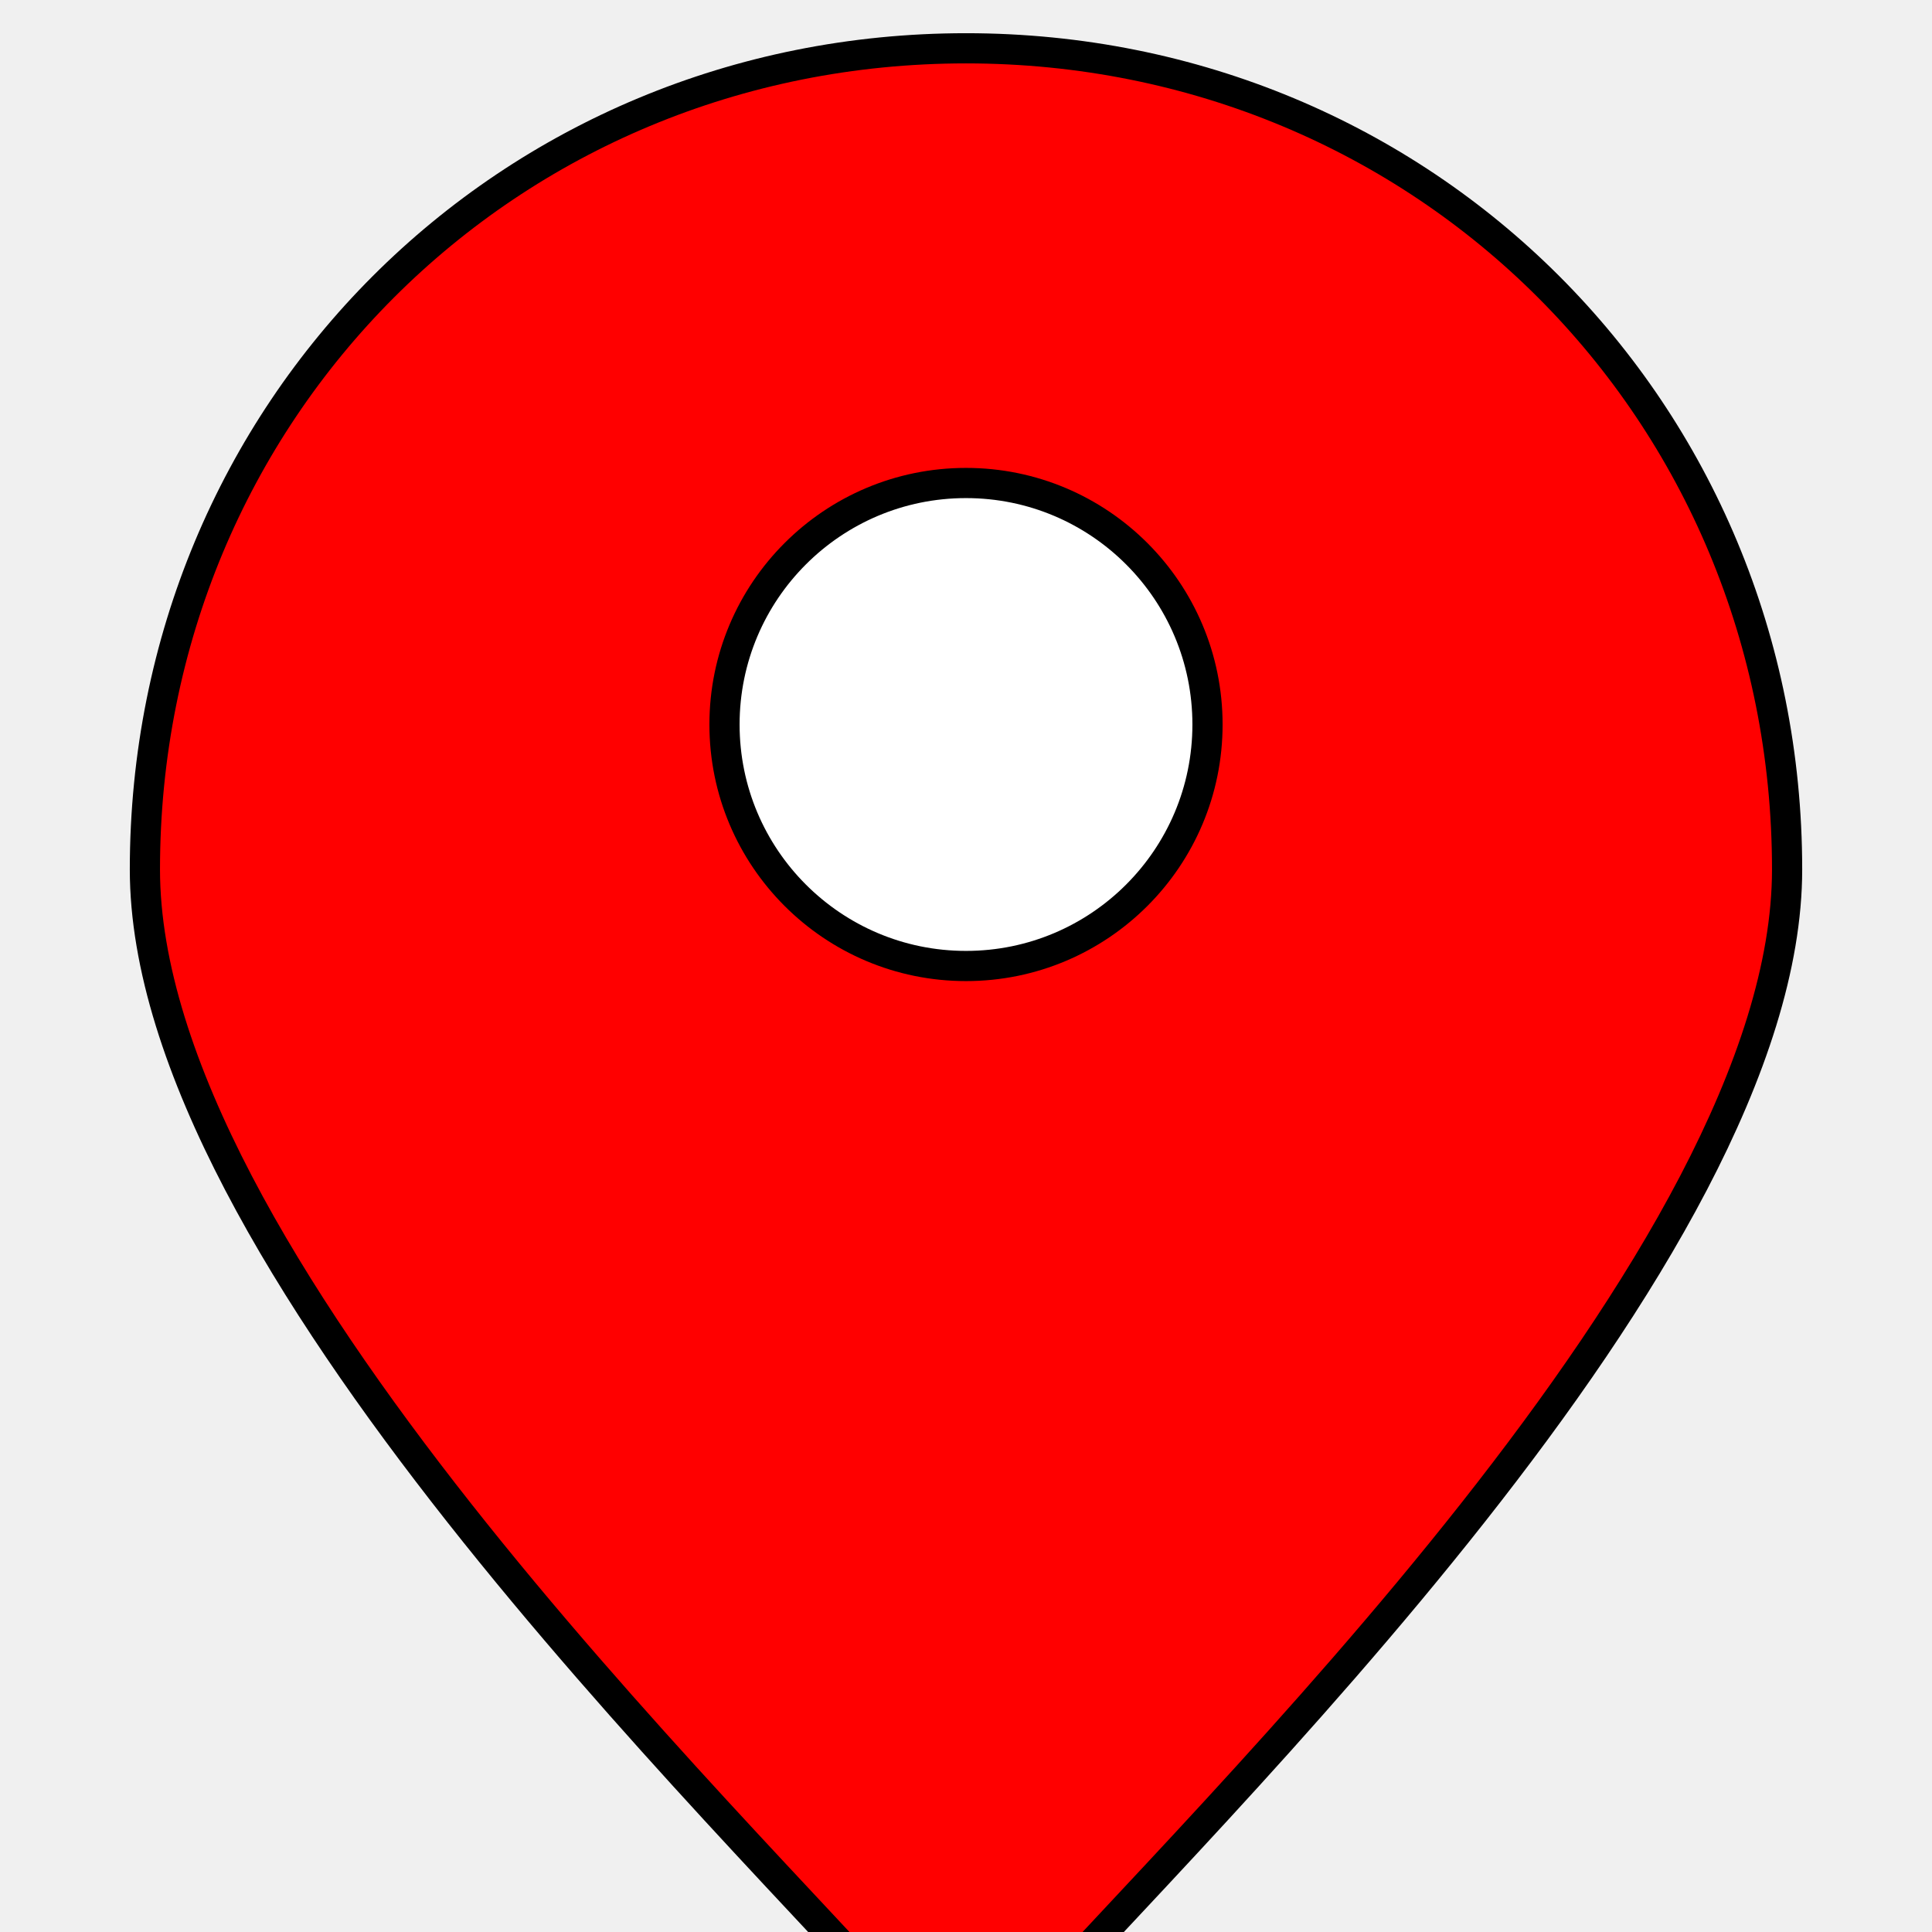
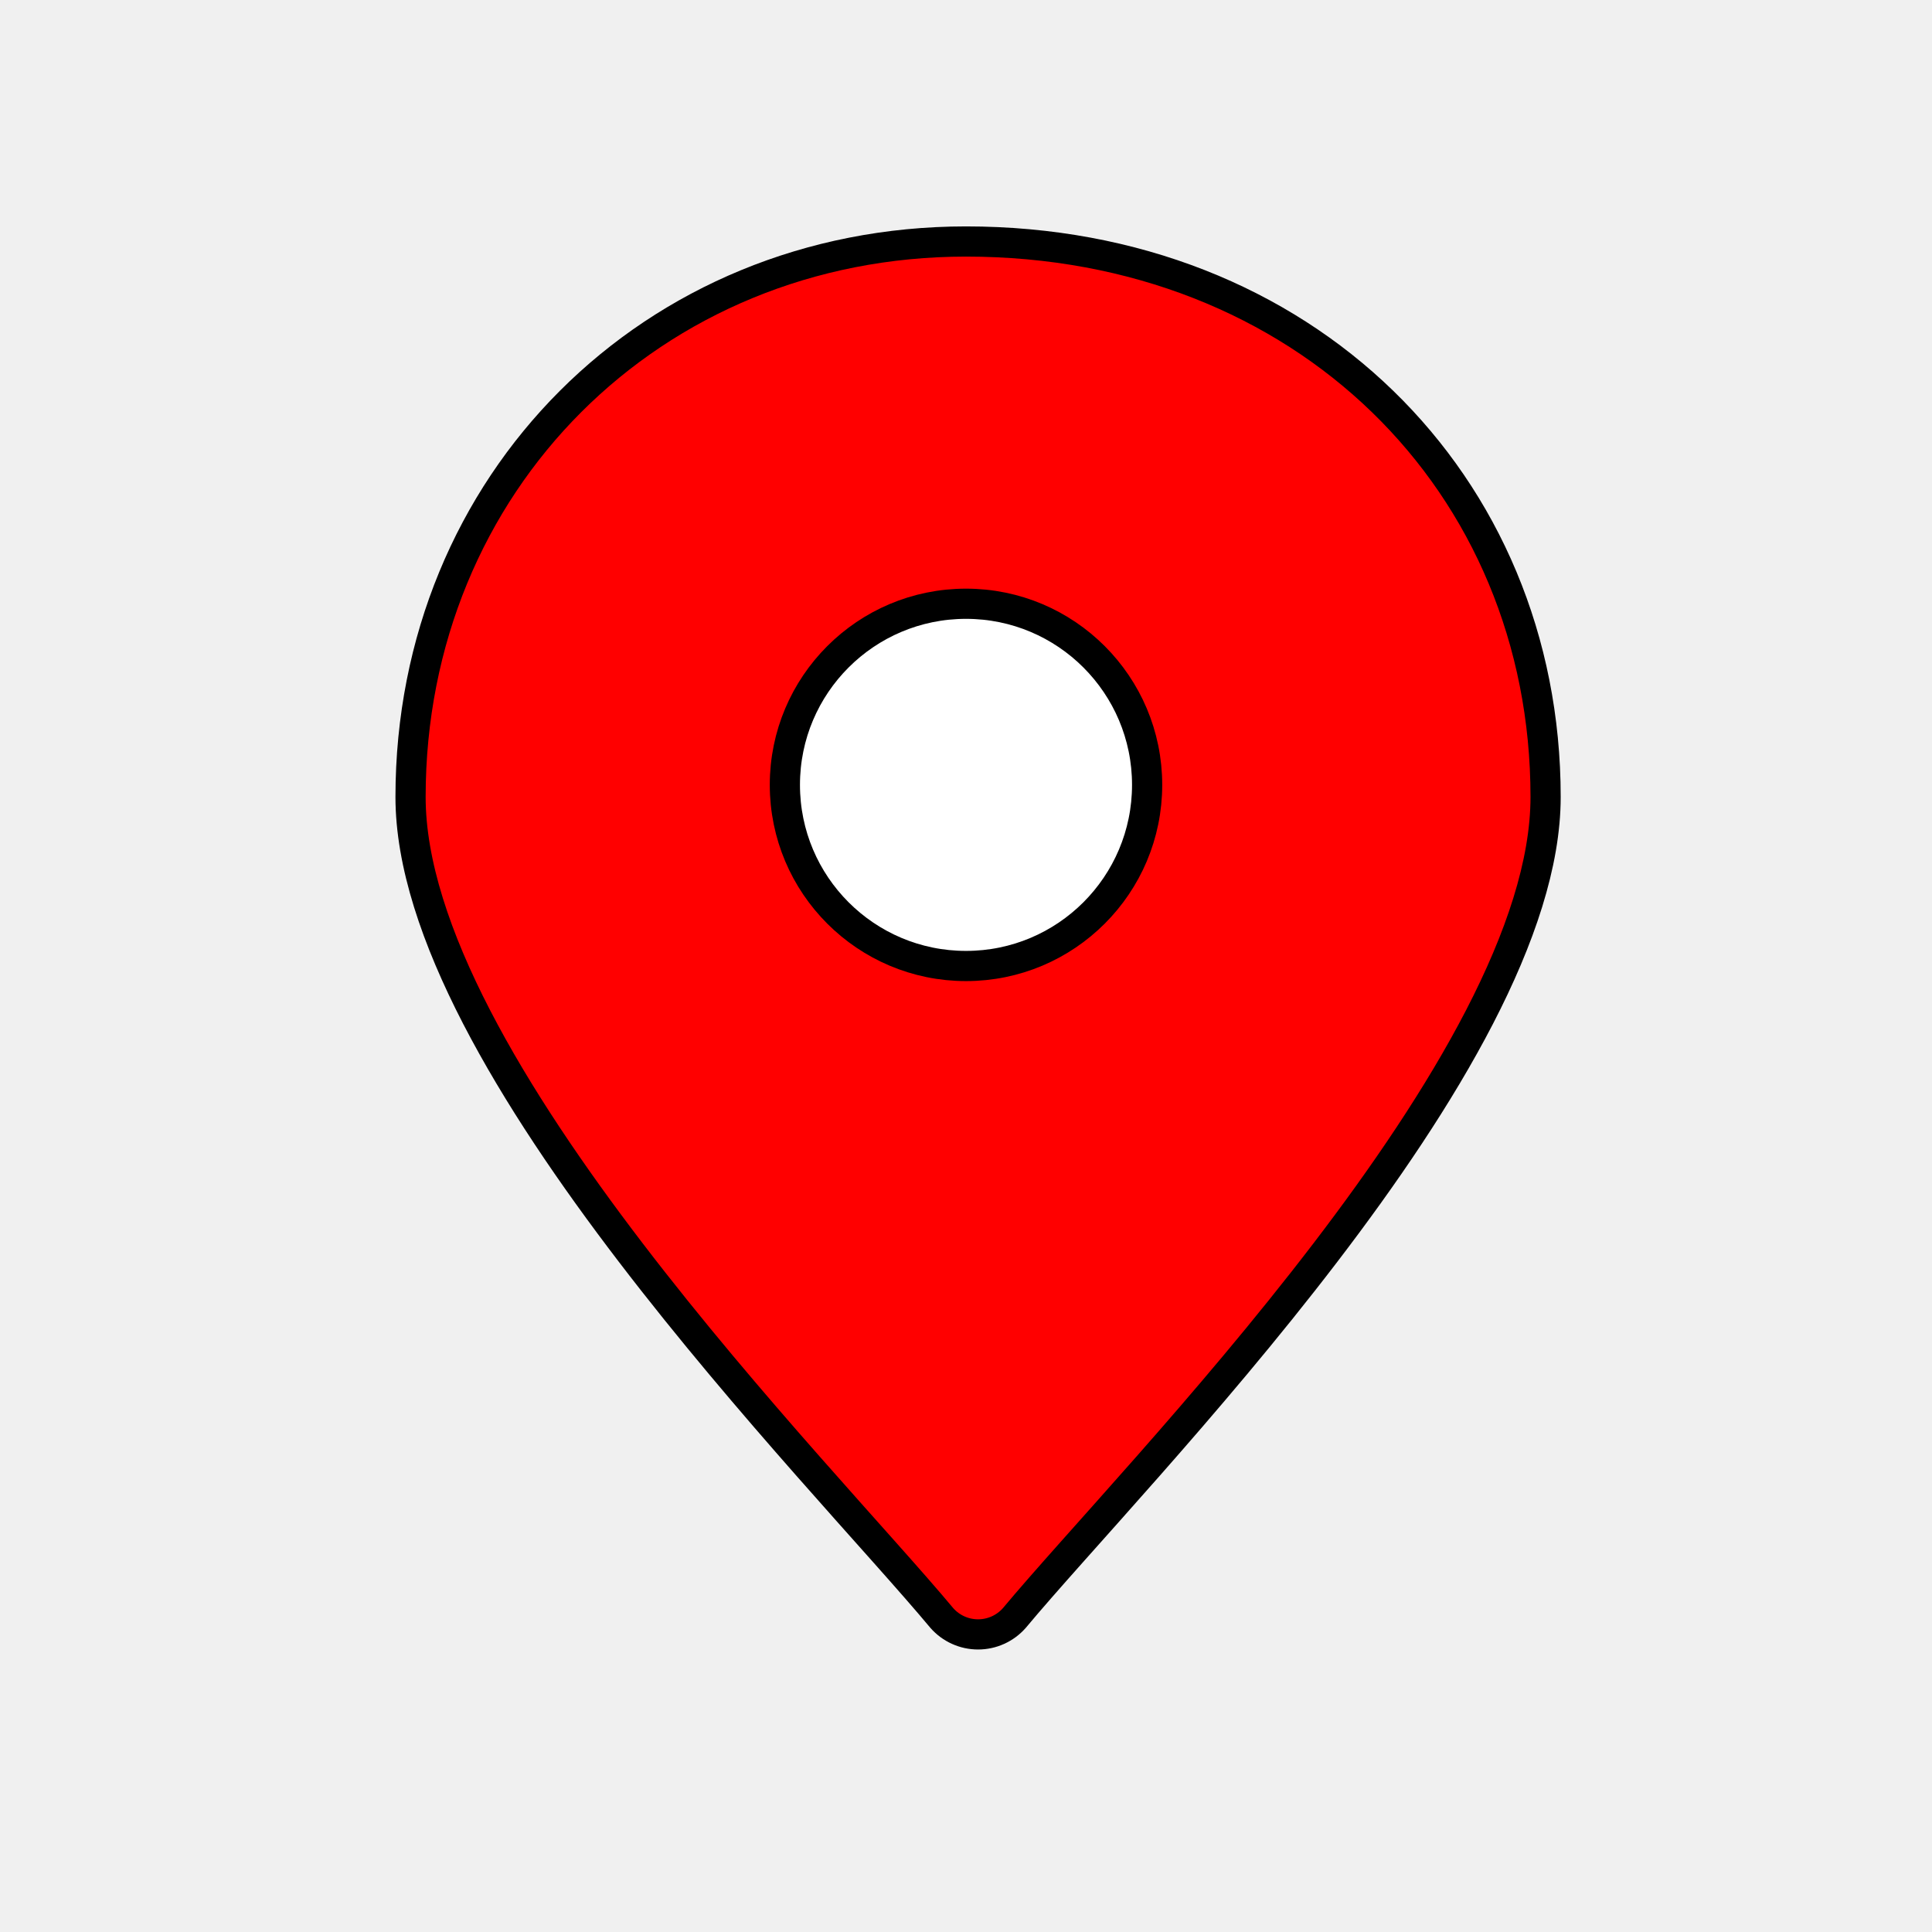
<svg xmlns="http://www.w3.org/2000/svg" height="64px" width="64px" version="1.1" viewBox="0 0 64 64" xml:space="preserve" fill="#000000">
  <g id="SVGRepo_bgCarrier" stroke-width="0" />
  <g id="SVGRepo_tracerCarrier" stroke-linecap="round" stroke-linejoin="round" />
  <g id="SVGRepo_iconCarrier">
-     <path d="M32 1.6C16.8 1.6 4.8 13.6 4.8 28.8c0 12.8 19.2 31.2 25.6 38.4a2.4 2.4 0 0 0 3.2 0c6.4-7.2 25.6-25.6 25.6-38.4 0-15.2-12-27.2-27.2-27.2z" fill="#ff0000" stroke="#000000" stroke-width="1" />
-     <path d="M32 16a8 8 0 1 0 0 16 8 8 0 0 0 0-16z" fill="#ffffff" stroke="#000000" stroke-width="1" />
+     <path d="M32 8C21.6 8 13.6 16 13.6 26.4c0 8.8 13.6 22.4 17.6 27.2a1.6 1.6 0 0 0 2.4 0c4-4.8 17.6-18.4 17.6-27.2C51.2 16 43.2 8 32 8z" fill="#ff0000" stroke="#000000" stroke-width="1" />
+     <path d="M32 20a6 6 0 1 0 0 12 6 6 0 0 0 0-12z" fill="#ffffff" stroke="#000000" stroke-width="1" />
  </g>
</svg>
